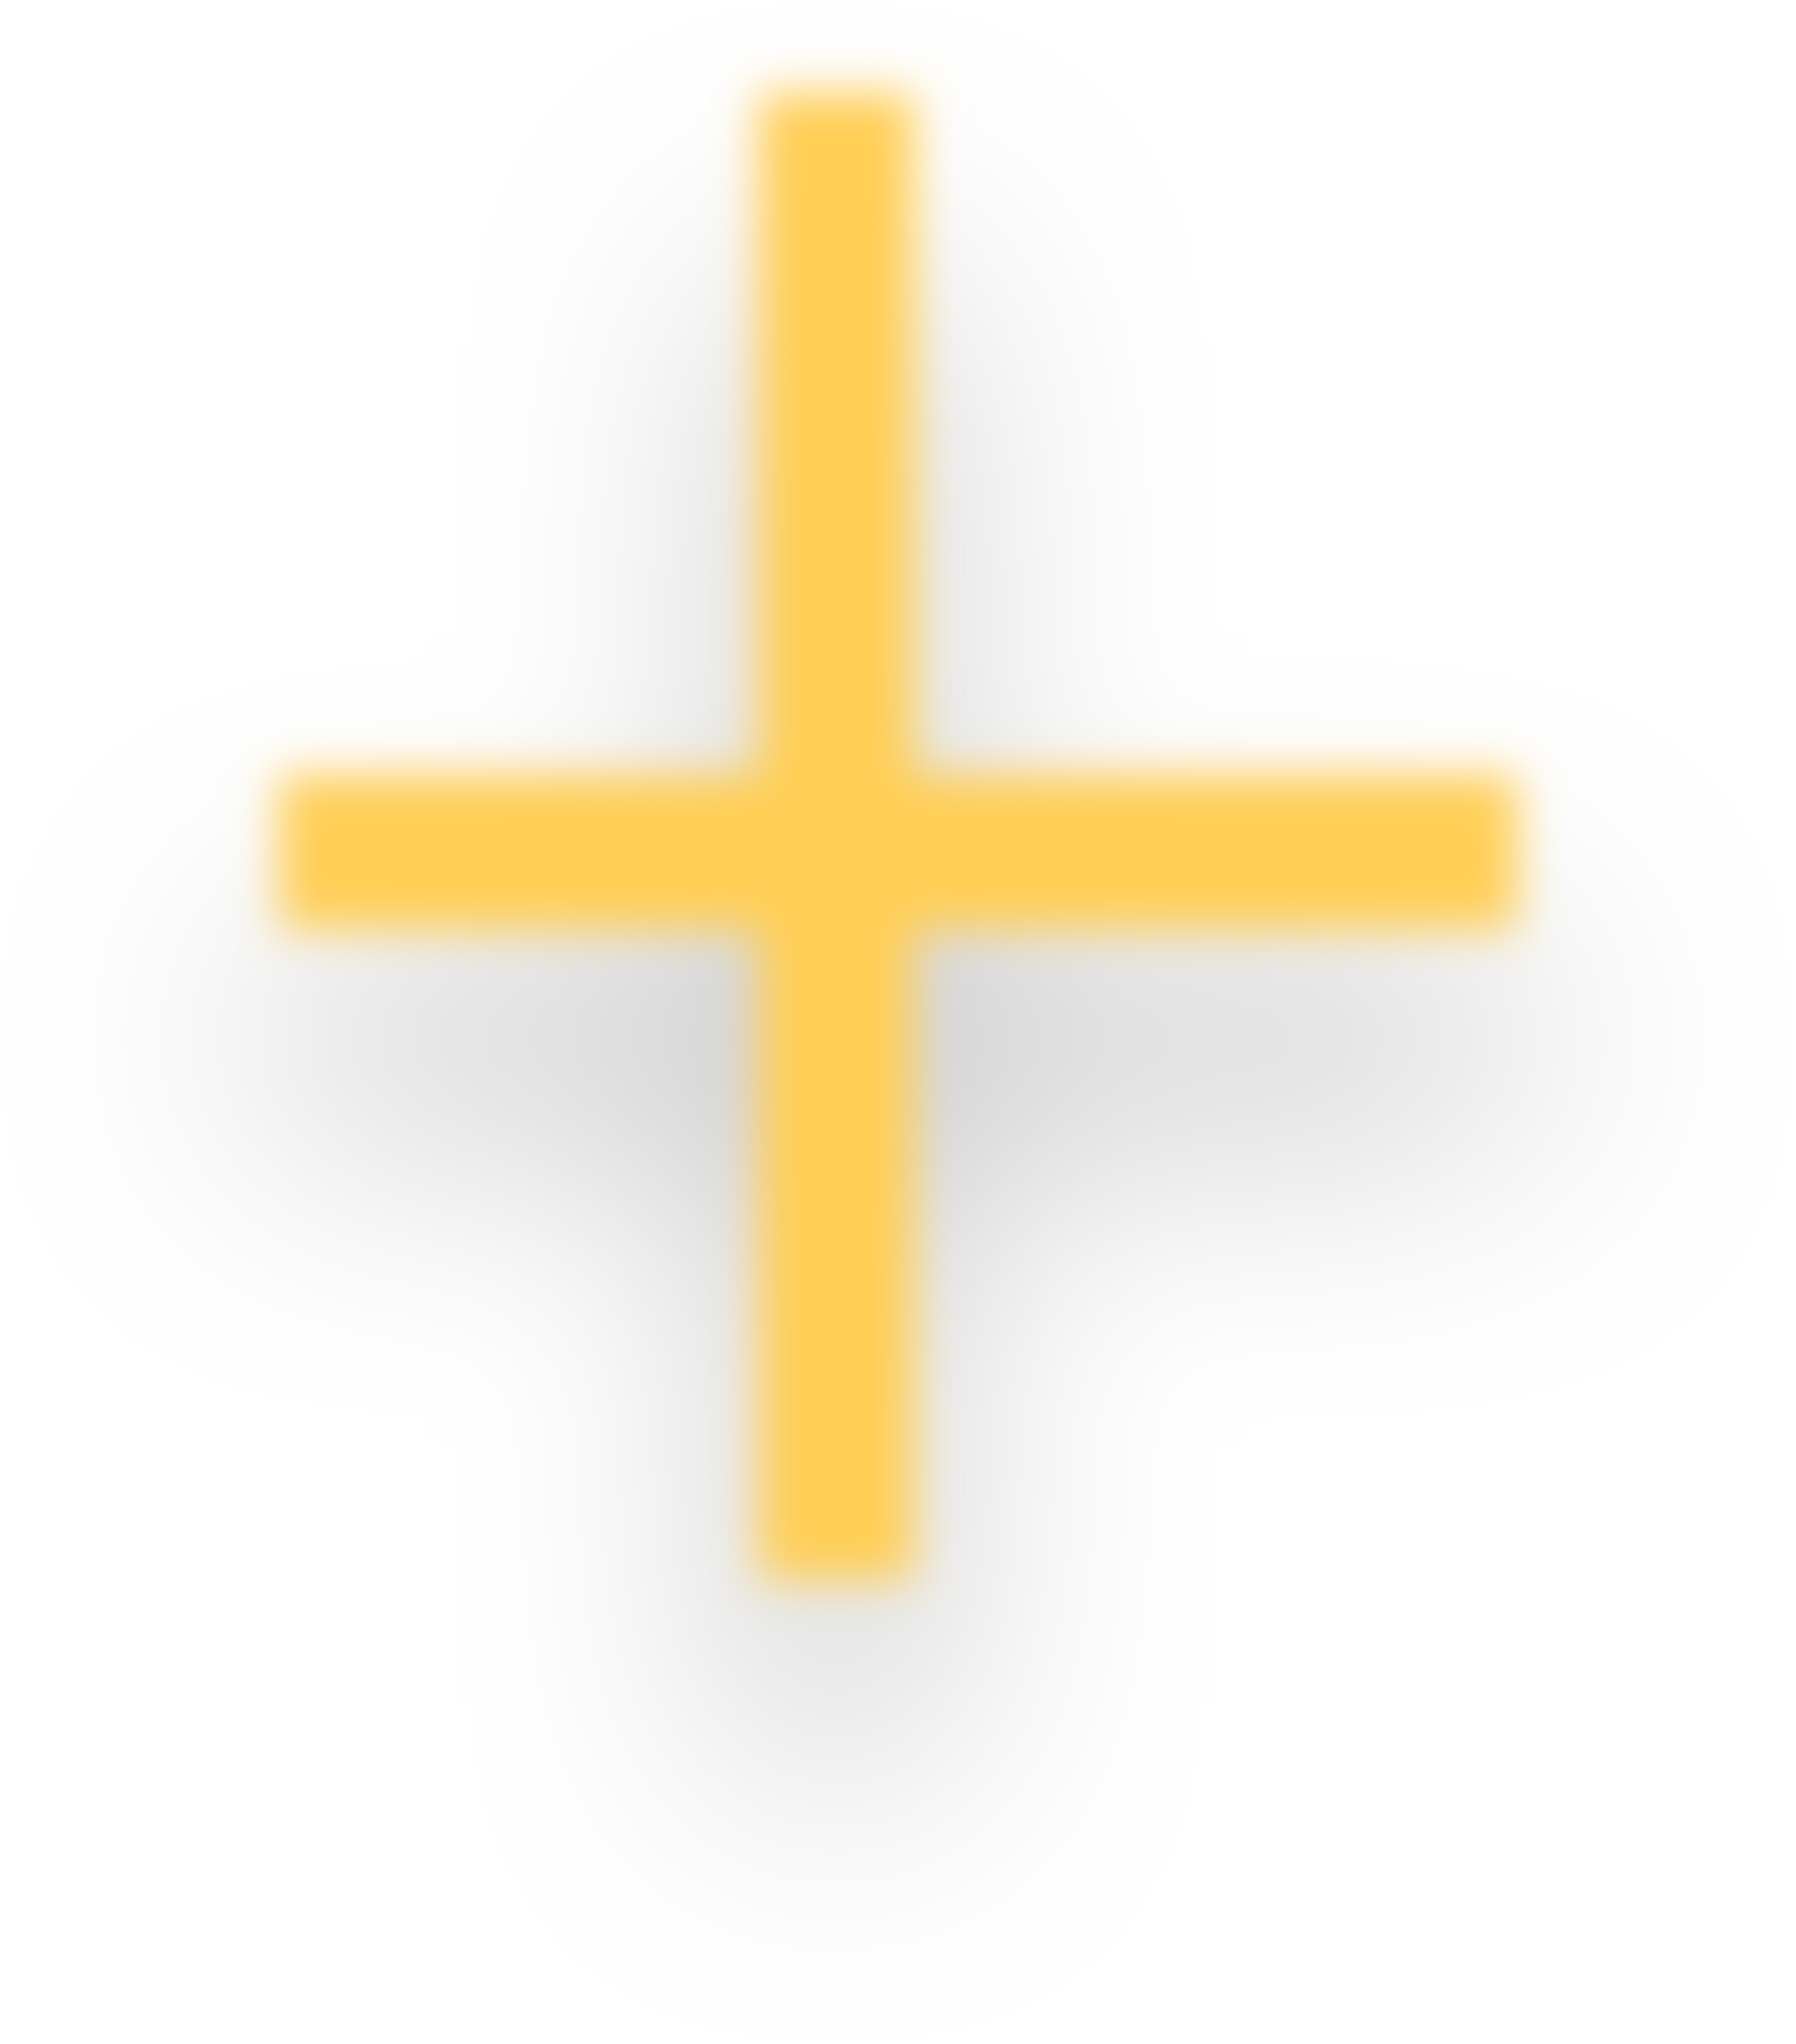
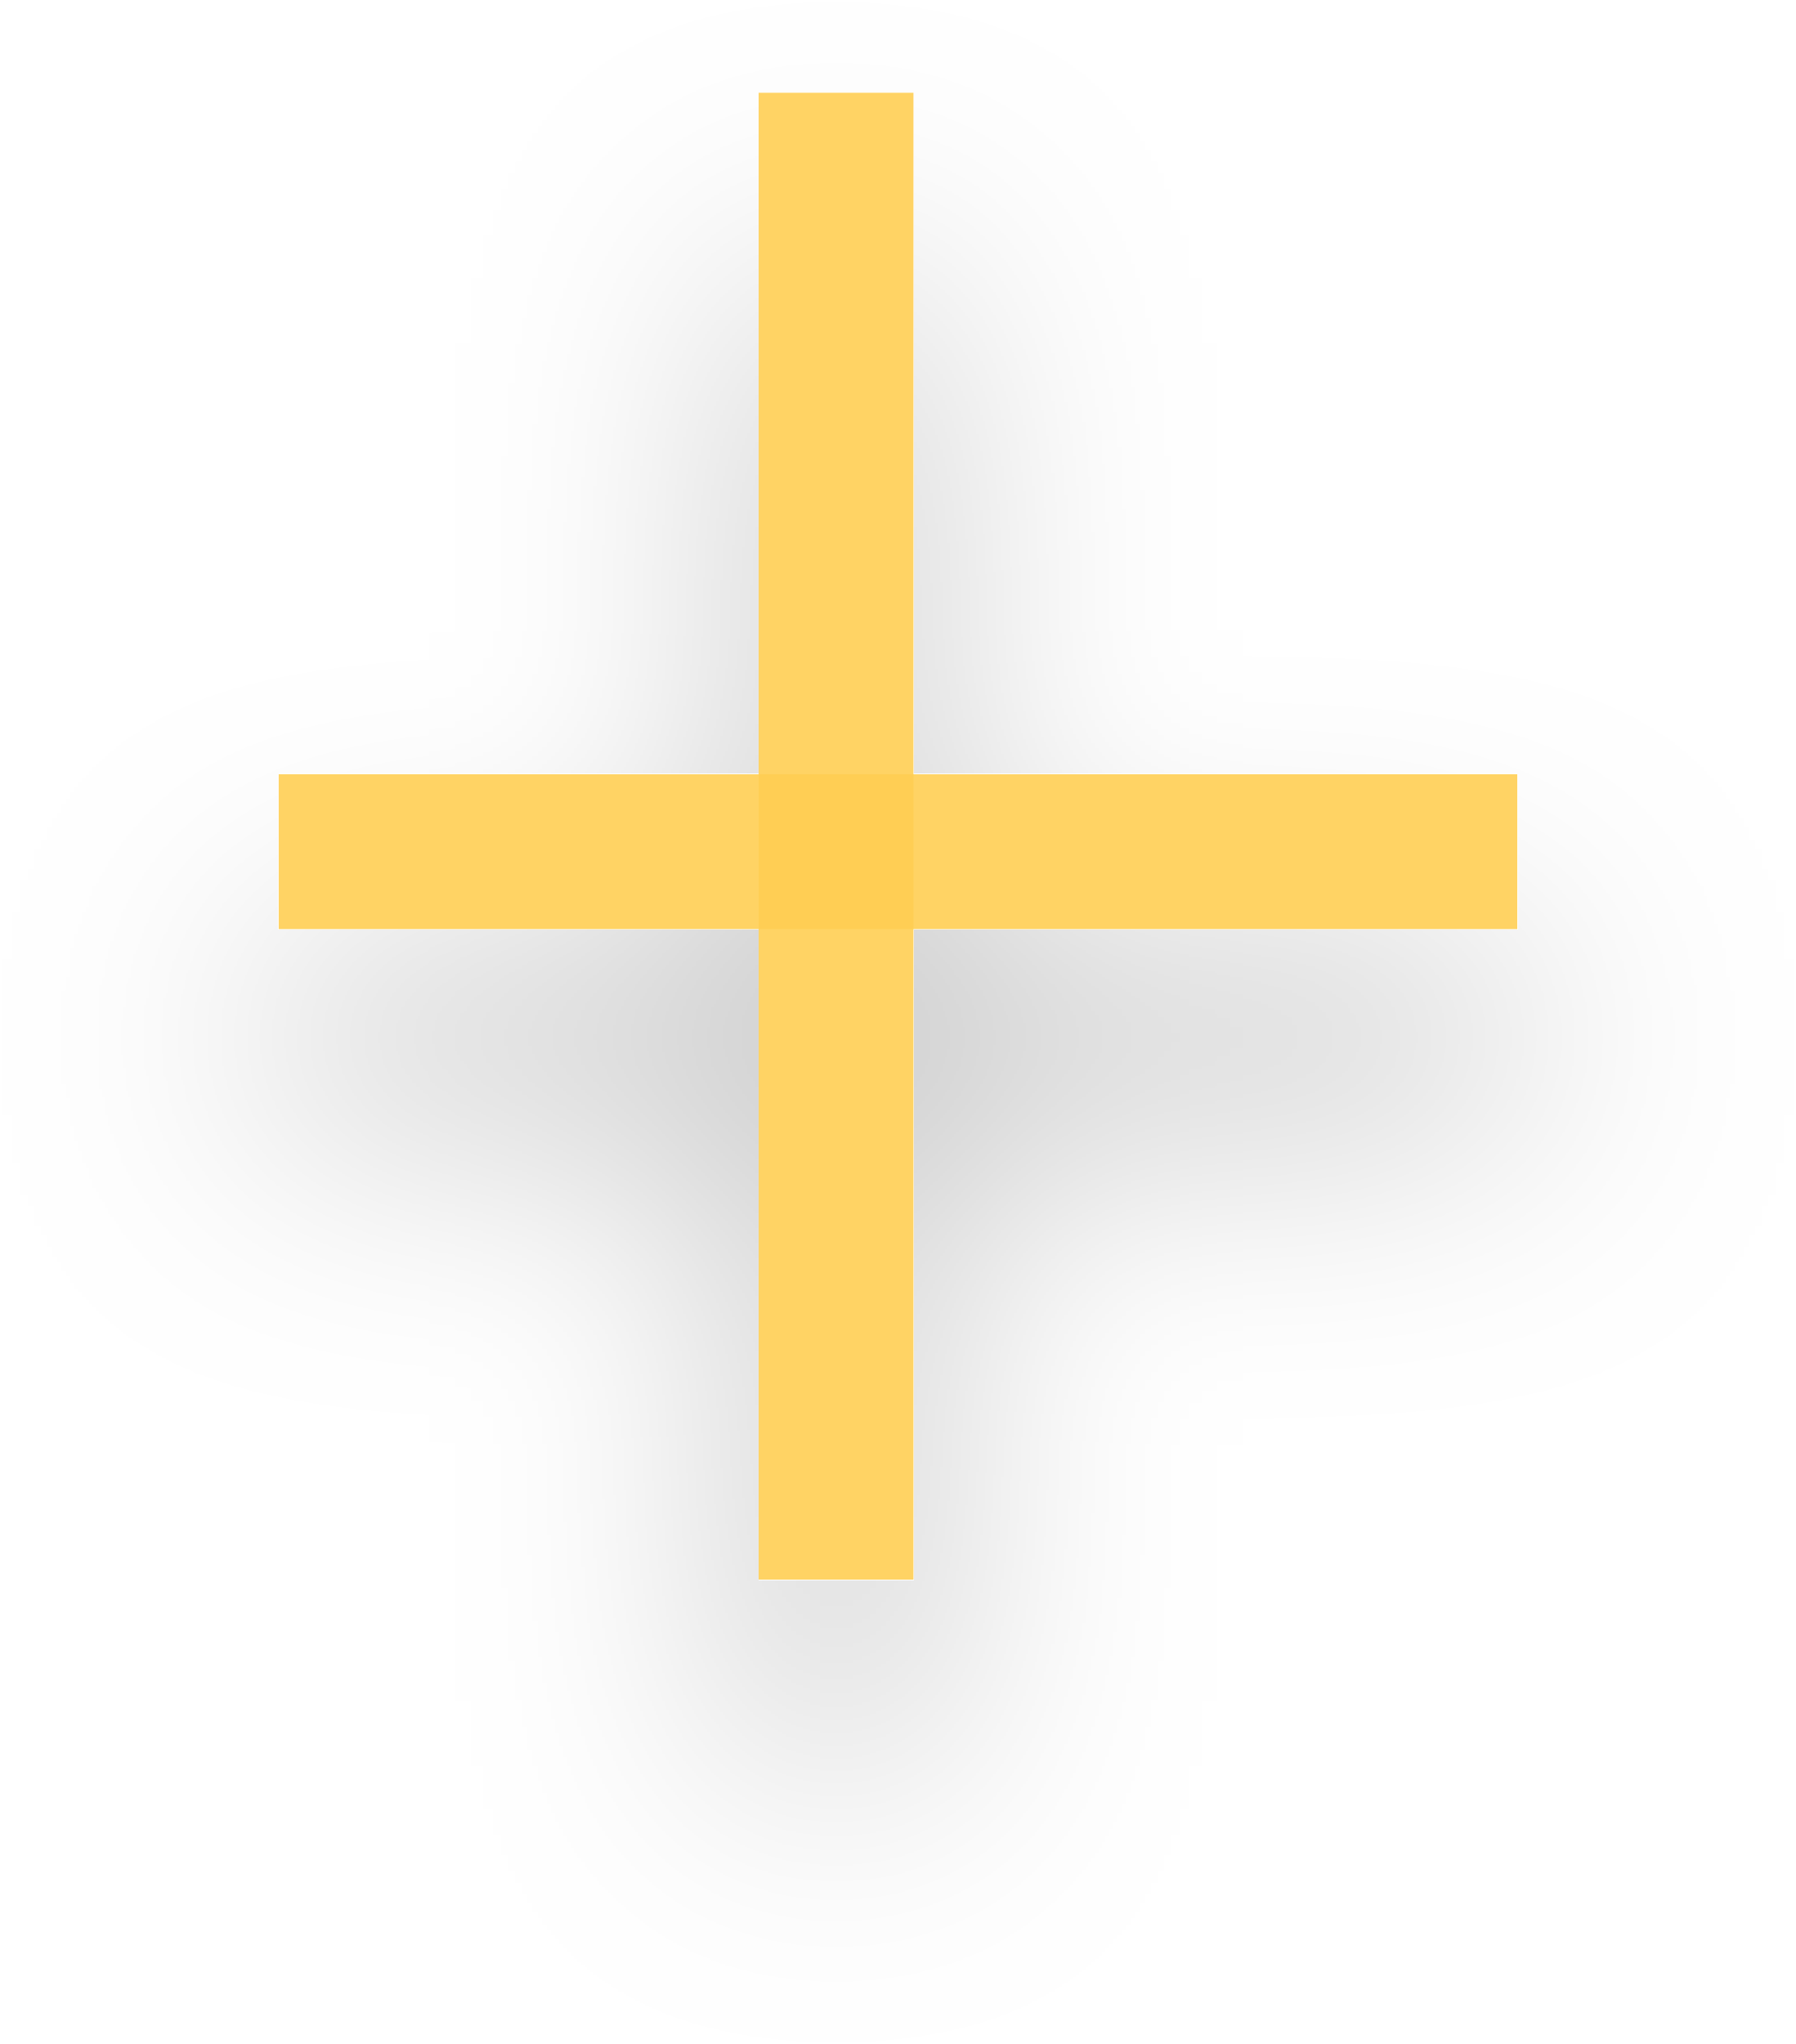
<svg xmlns="http://www.w3.org/2000/svg" width="58" height="66" viewBox="0 0 58 66" fill="none">
-   <g filter="url(#filter0_df_1250_90)">
-     <line x1="27" y1="51.007" x2="27" y2="2.996" stroke="#FFCE54" stroke-width="5" />
-     <line x1="9" y1="27.501" x2="49" y2="27.501" stroke="#FFCE54" stroke-width="5" />
+   <g filter="url(#filter0_d_1250_90)">
+     <line x1="27" y1="51.006" x2="27" y2="2.995" stroke="#FFCE54" stroke-opacity="0.9" stroke-width="5" />
+     <line x1="9" y1="27.5" x2="49" y2="27.5" stroke="#FFCE54" stroke-opacity="0.9" stroke-width="5" />
  </g>
  <defs>
-     <filter id="filter0_df_1250_90" x="0.1" y="0.096" width="57.8" height="65.811" filterUnits="userSpaceOnUse" color-interpolation-filters="sRGB">
+     <filter id="filter0_d_1250_90" x="0.1" y="0.096" width="57.8" height="65.81" filterUnits="userSpaceOnUse" color-interpolation-filters="sRGB">
      <feFlood flood-opacity="0" result="BackgroundImageFix" />
      <feColorMatrix in="SourceAlpha" type="matrix" values="0 0 0 0 0 0 0 0 0 0 0 0 0 0 0 0 0 0 127 0" result="hardAlpha" />
      <feOffset dy="6" />
      <feGaussianBlur stdDeviation="4.45" />
      <feComposite in2="hardAlpha" operator="out" />
      <feColorMatrix type="matrix" values="0 0 0 0 0 0 0 0 0 0 0 0 0 0 0 0 0 0 0.25 0" />
      <feBlend mode="normal" in2="BackgroundImageFix" result="effect1_dropShadow_1250_90" />
      <feBlend mode="normal" in="SourceGraphic" in2="effect1_dropShadow_1250_90" result="shape" />
-       <feGaussianBlur stdDeviation="0.75" result="effect2_foregroundBlur_1250_90" />
    </filter>
  </defs>
</svg>
